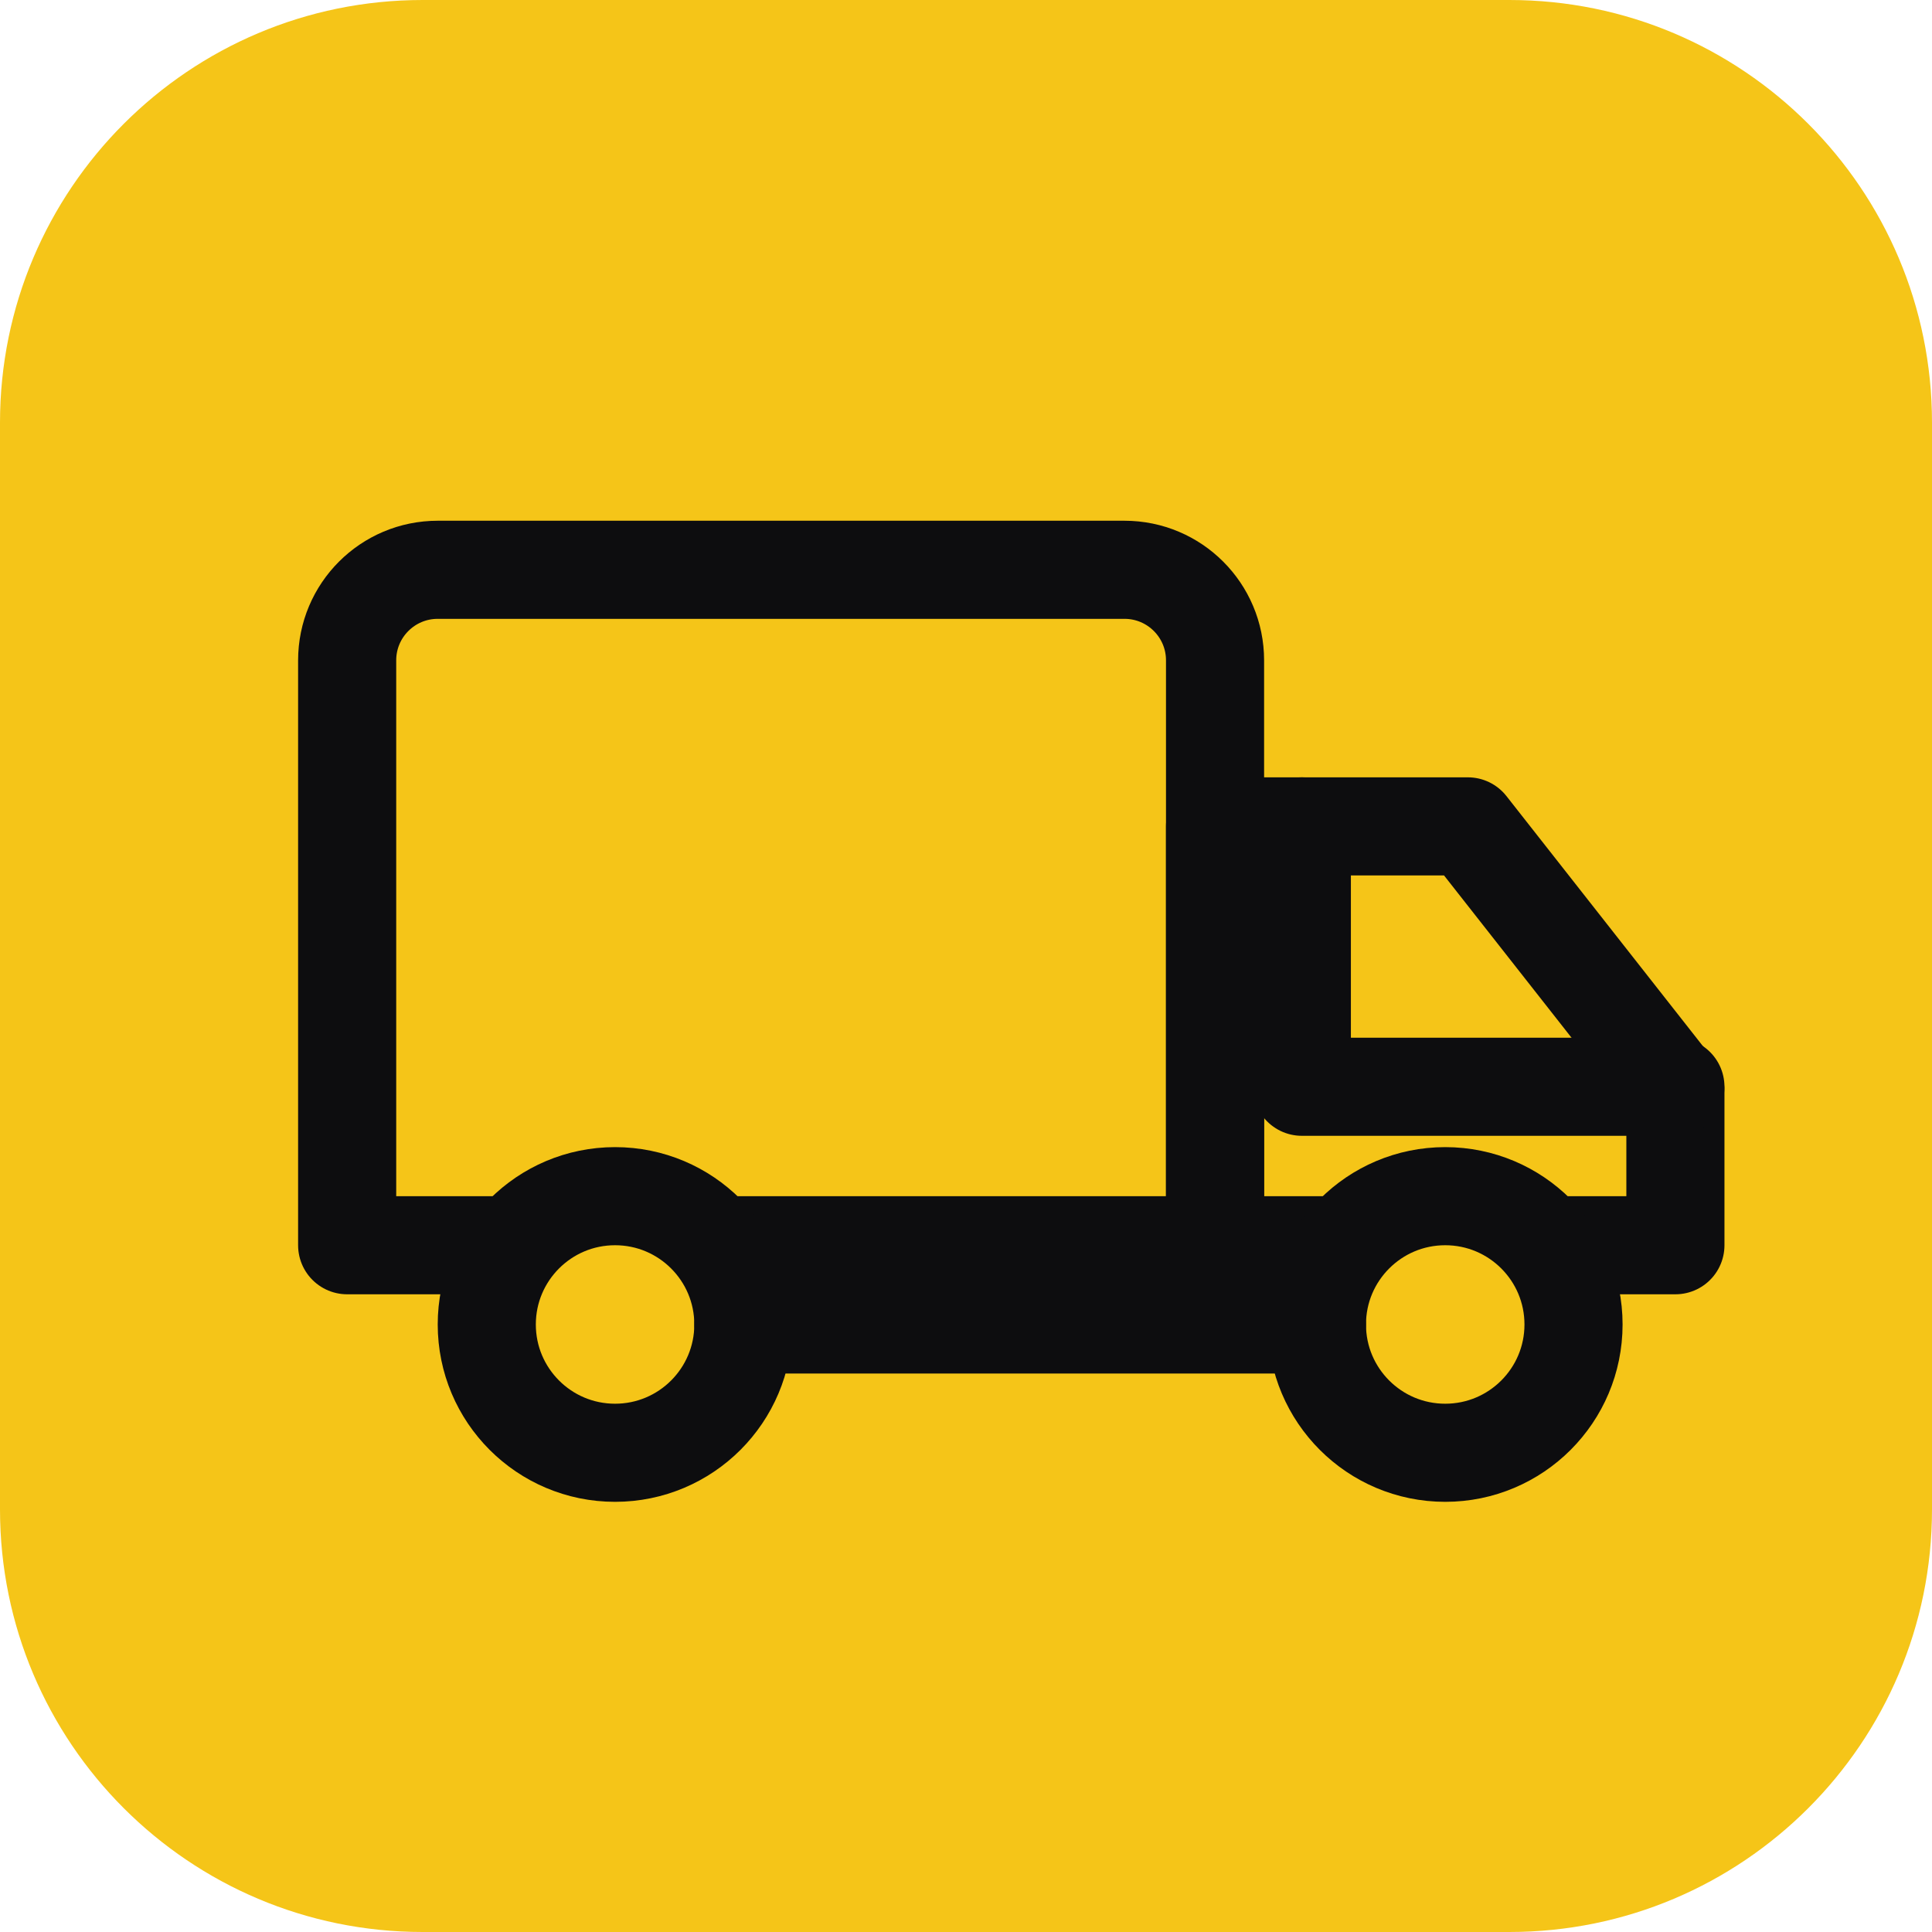
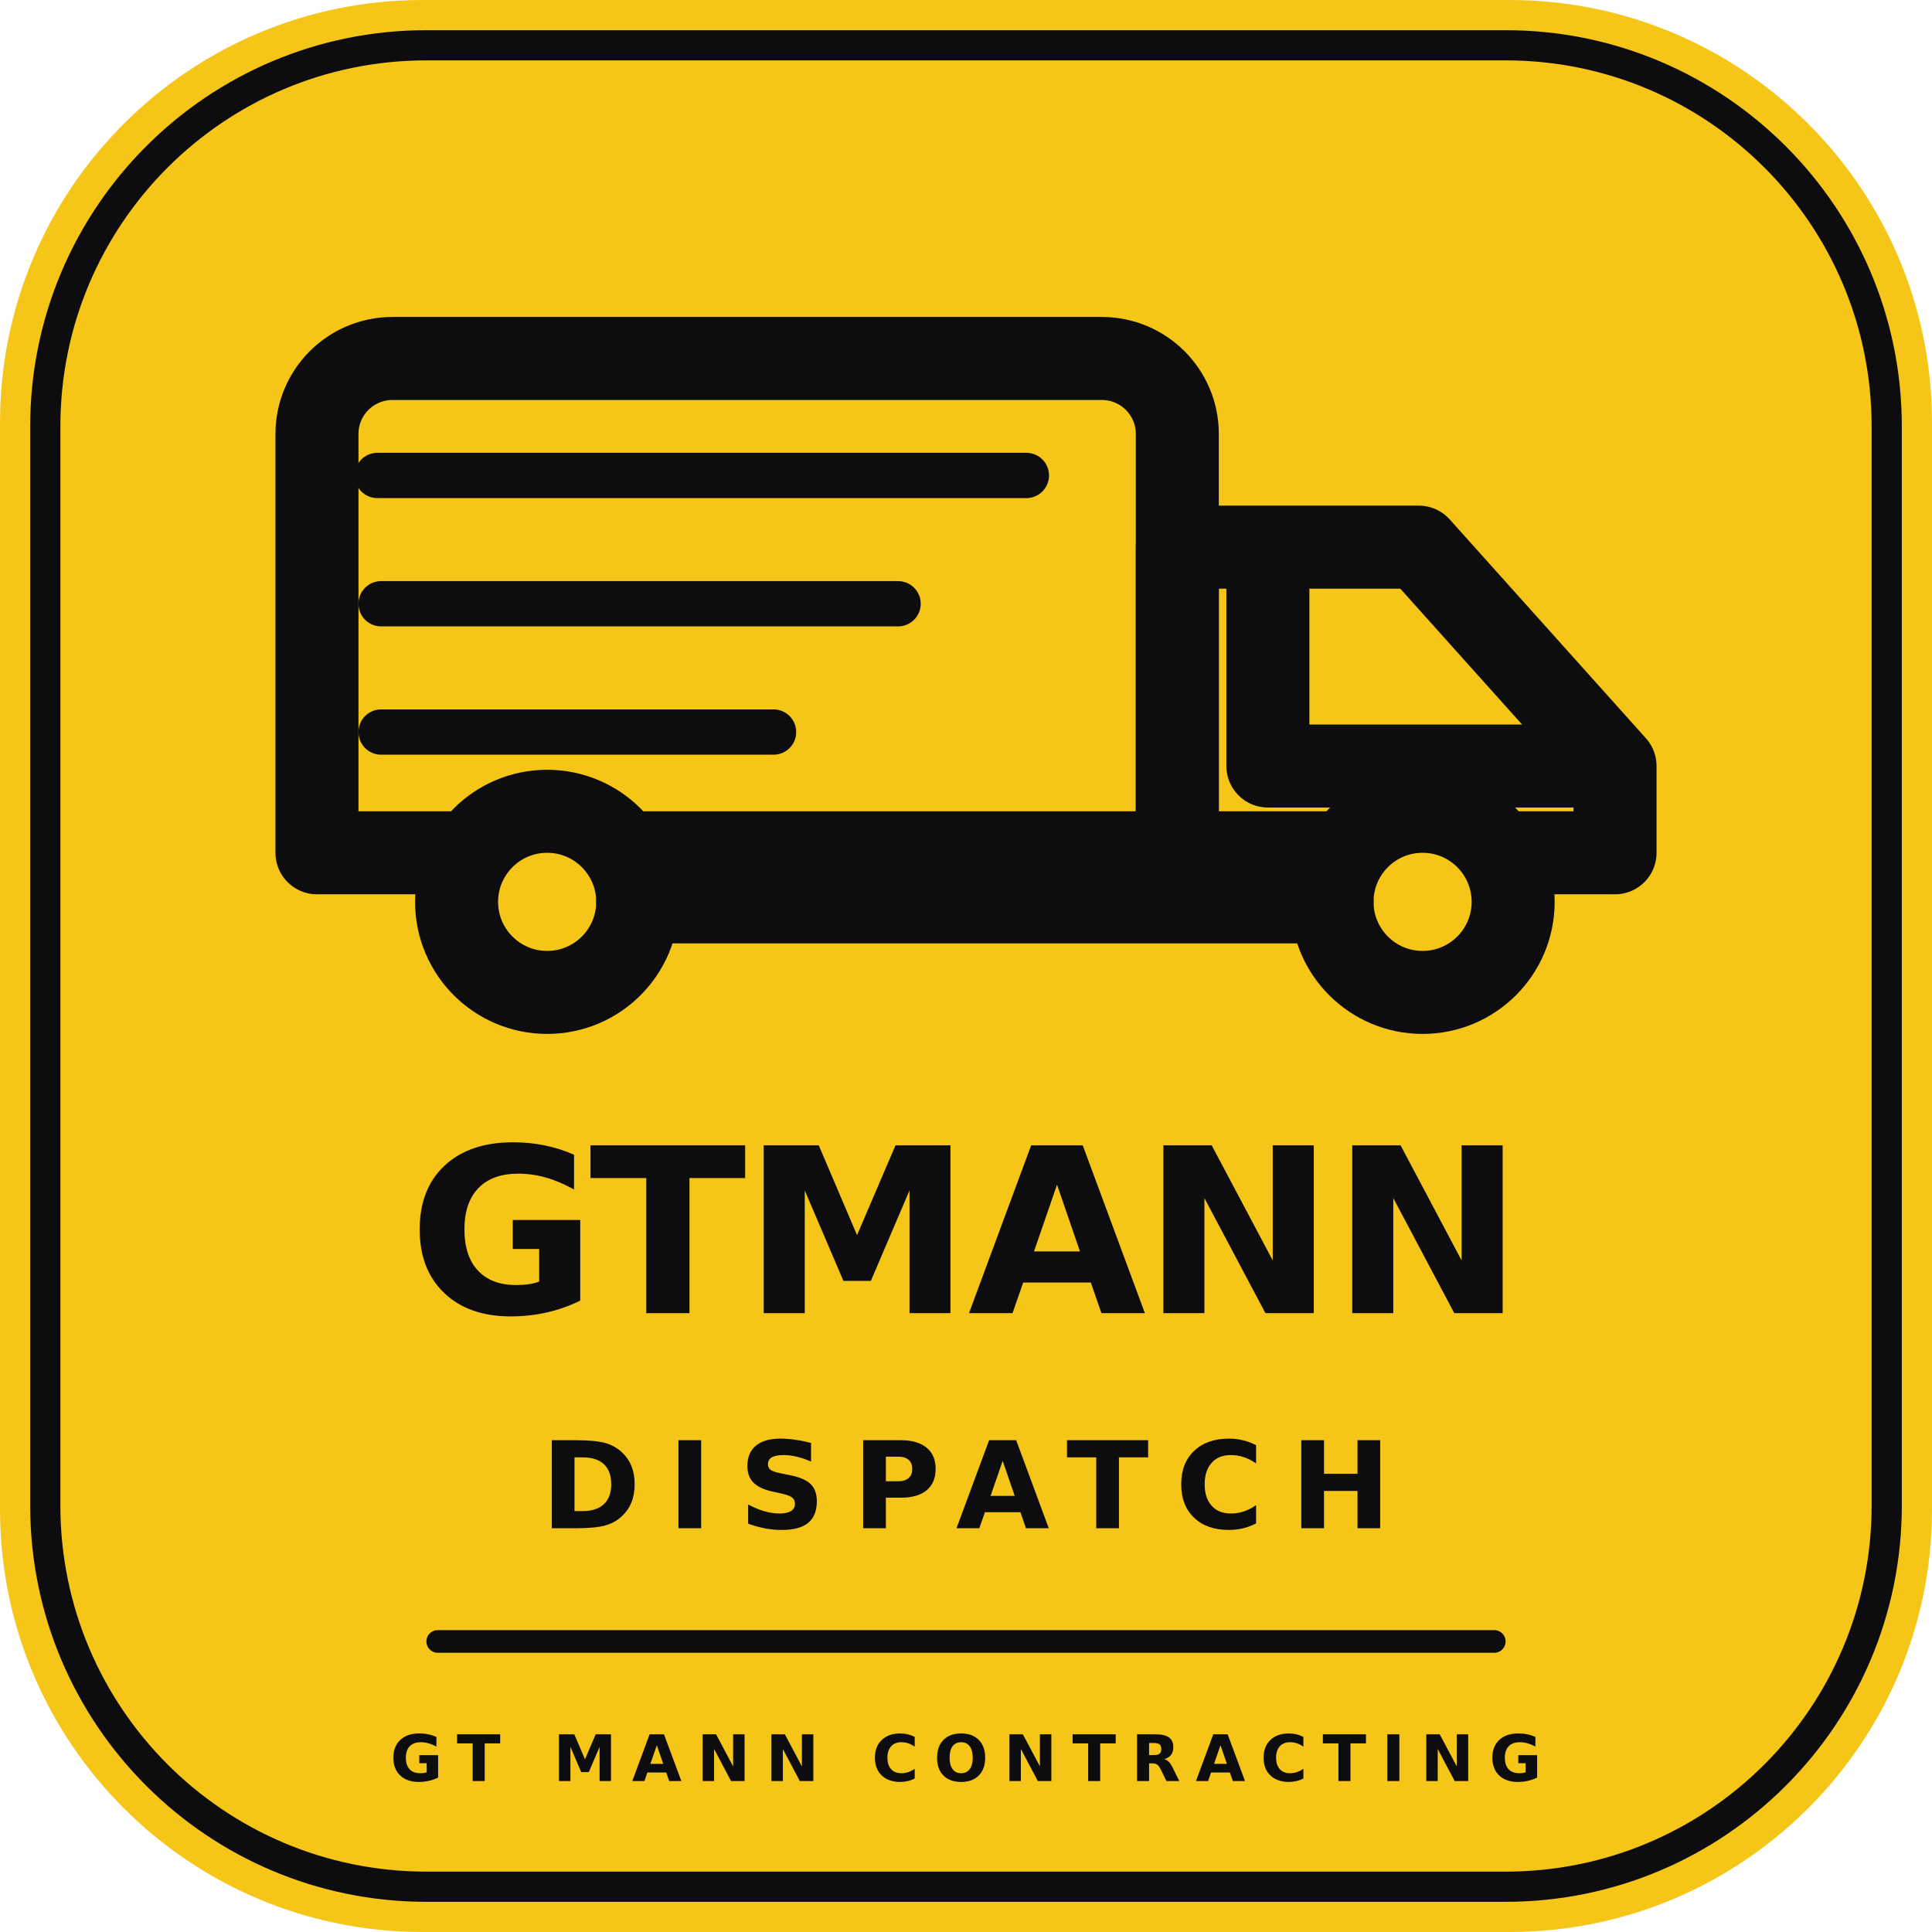
- <svg xmlns="http://www.w3.org/2000/svg" viewBox="0 0 512 512">
+ <svg xmlns="http://www.w3.org/2000/svg" viewBox="0 0 512 512" role="img" aria-label="GTMANN DISPATCH">
  <rect width="512" height="512" rx="112" fill="#f5c518" />
-   <g fill="none" stroke="#0d0d0f" stroke-linecap="round" stroke-linejoin="round" stroke-width="26">
-     <path d="M116 151h182a24 24 0 0 1 24 24v155H92V175a24 24 0 0 1 24-24Z" />
-     <path d="M322 219h67l55 70v41H322z" />
-     <path d="M345 219v69h99" />
-     <circle cx="163" cy="351" r="34" fill="#f5c518" />
-     <circle cx="383" cy="351" r="34" fill="#f5c518" />
-     <path d="M197 351h152" />
+   <rect x="12" y="12" width="488" height="488" rx="101" fill="none" stroke="#0d0d0f" stroke-width="8" />
+   <g fill="none" stroke="#0d0d0f" stroke-linecap="round" stroke-linejoin="round" stroke-width="22">
+     <path d="M104 95h188a20 20 0 0 1 20 20v111H84V115a20 20 0 0 1 20-20Z" />
+     <path d="M312 145h64l52 58v23H312z" />
+     <path d="M336 146v57h91" />
+     <circle cx="145" cy="239" r="24" fill="#f5c518" />
+     <circle cx="377" cy="239" r="24" fill="#f5c518" />
+     <path d="M169 239h184" />
+     <path d="M100 126h172M101 160h137M101 194h104" stroke-width="12" />
  </g>
+   <text x="256" y="348" text-anchor="middle" fill="#0d0d0f" font-family="DejaVu Sans, Arial, sans-serif" font-size="61" font-weight="900" letter-spacing="-1">GTMANN</text>
+   <text x="256" y="405" text-anchor="middle" fill="#0d0d0f" font-family="DejaVu Sans, Arial, sans-serif" font-size="32" font-weight="800" letter-spacing="7">DISPATCH</text>
+   <path d="M116 435h280" stroke="#0d0d0f" stroke-width="6" stroke-linecap="round" />
+   <text x="256" y="472" text-anchor="middle" fill="#0d0d0f" font-family="DejaVu Sans, Arial, sans-serif" font-size="17" font-weight="700" letter-spacing="4">GT MANN CONTRACTING</text>
</svg>
